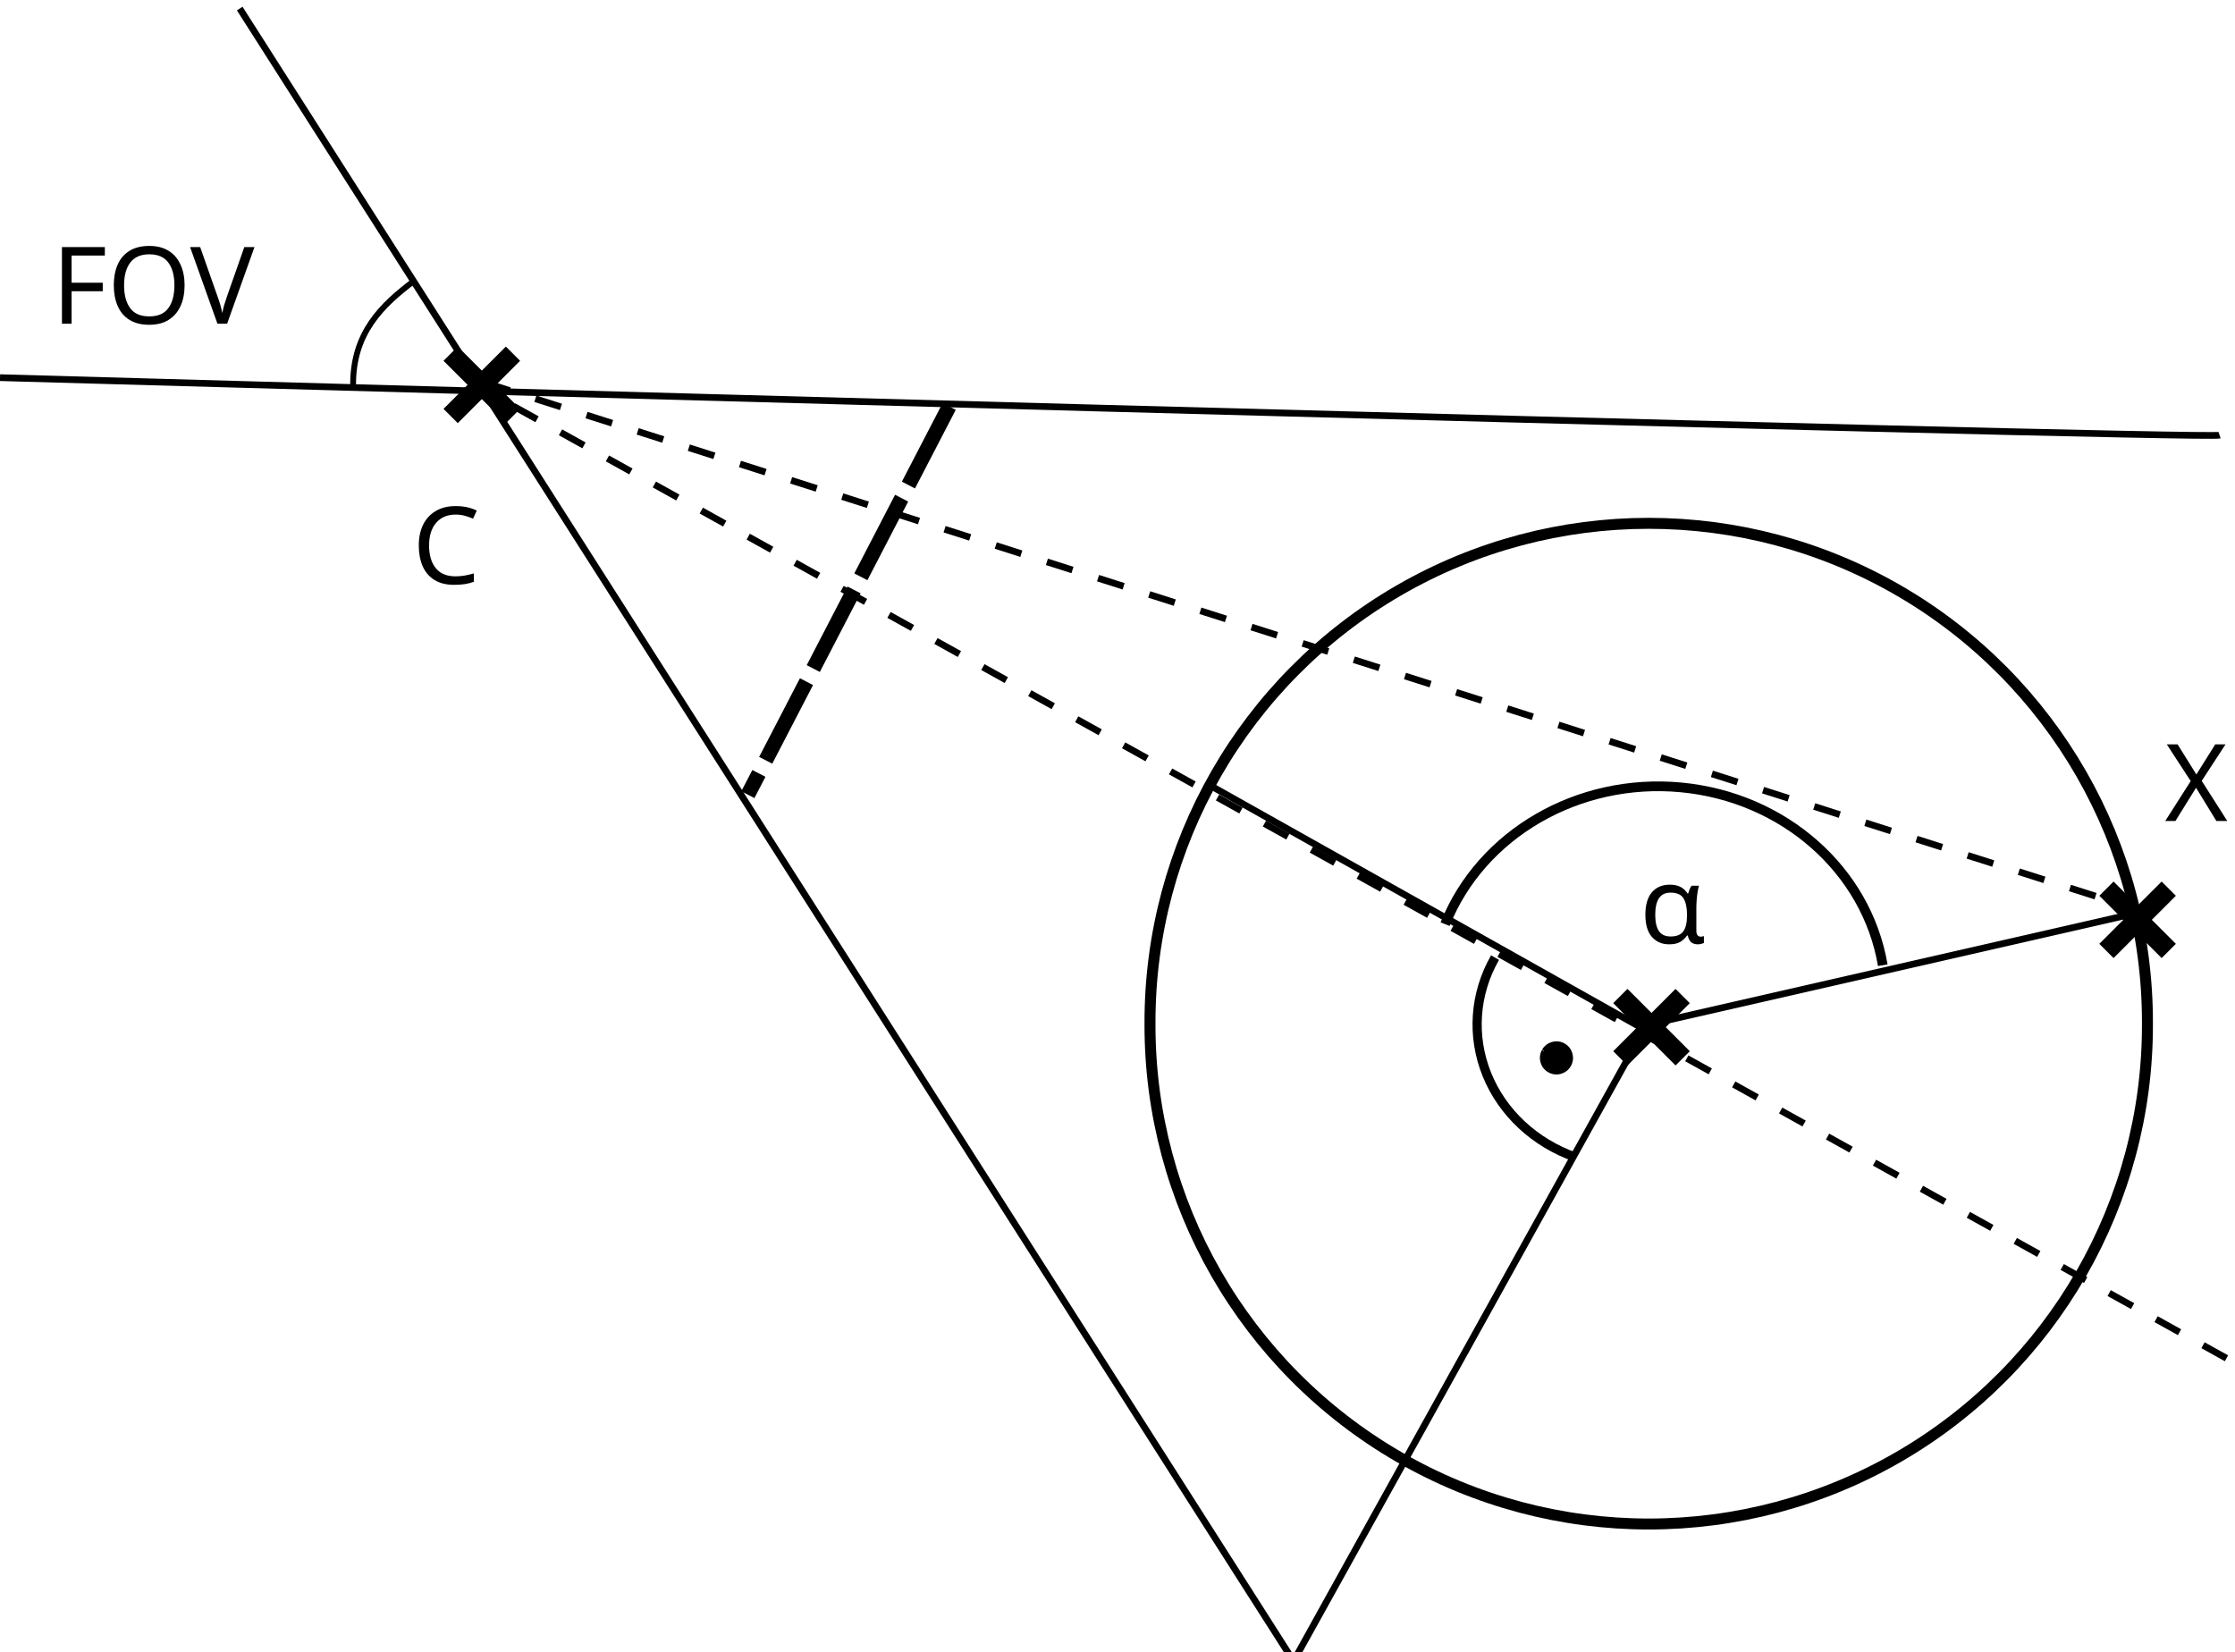
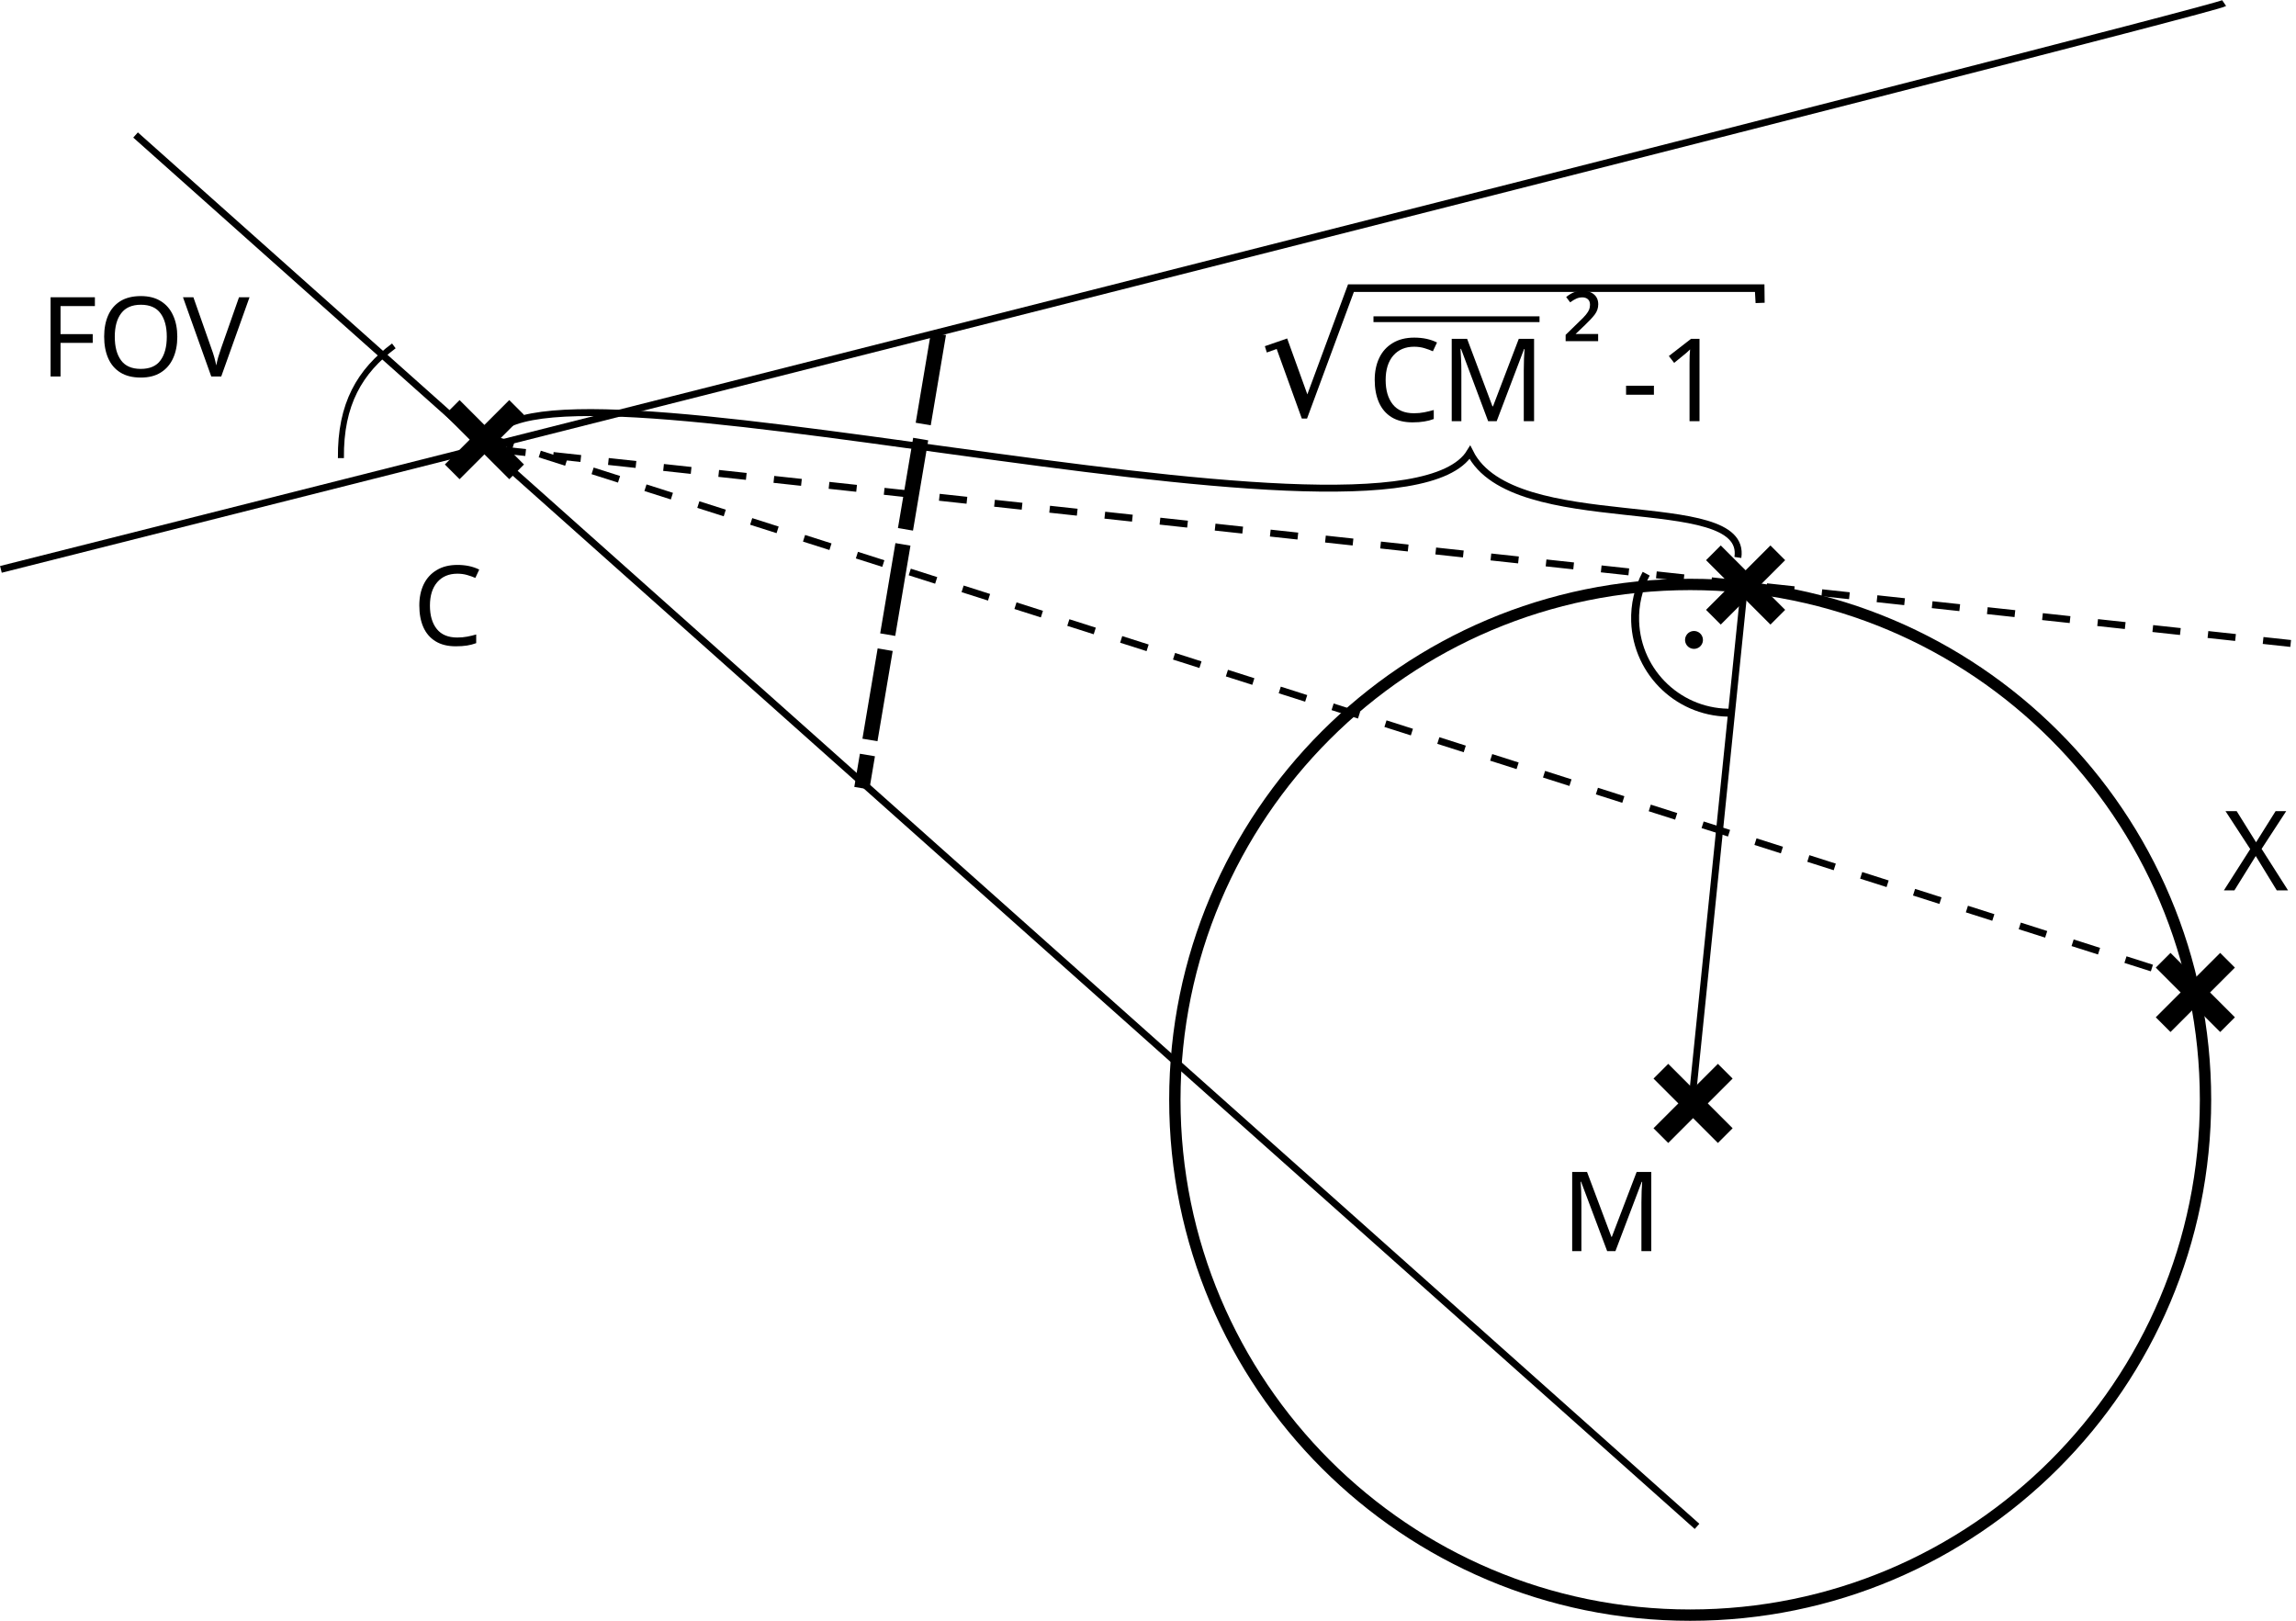
- <svg xmlns="http://www.w3.org/2000/svg" width="333.018" height="246.06" id="svg2" version="1.1">
+ <svg xmlns="http://www.w3.org/2000/svg" width="331.081" height="233.718" id="svg2" version="1.1">
  <defs id="defs4" />
-   <g id="layer1" transform="translate(-219.2812,-477.6587)">
-     <path style="fill:none;stroke:#000000;stroke-width:2;stroke-miterlimit:10;stroke-dasharray:none;stroke-dashoffset:0" id="path2985" d="m 542.452,613.956 a 90.914,90.914 0 1 1 -181.827,0 90.914,90.914 0 1 1 181.827,0 z" transform="matrix(0.8173753,0,0,0.8173753,95.8657,128.3645)" />
+   <g id="layer1" transform="translate(-221.2188,-471.611)">
+     <path style="fill:none;stroke:#000000;stroke-width:2;stroke-miterlimit:10;stroke-dasharray:none;stroke-dashoffset:0" id="path2985" d="m 542.452,613.956 c 0,50.21 -40.703,90.914 -90.914,90.914 -50.21,0 -90.914,-40.703 -90.914,-90.914 0,-50.21 40.703,-90.914 90.914,-90.914 50.21,0 90.914,40.703 90.914,90.914 z" transform="matrix(0.8173753,0,0,0.8173753,95.8657,128.3645)" />
    <g id="g3049" transform="translate(189.2857,6.571429)" style="stroke-width:3;stroke-miterlimit:4;stroke-dasharray:none">
      <path id="path3045" d="m 271.429,619.505 9.286,9.286" style="fill:none;stroke:#000000;stroke-width:3;stroke-linecap:butt;stroke-linejoin:miter;stroke-miterlimit:4;stroke-opacity:1;stroke-dasharray:none" />
      <path style="fill:none;stroke:#000000;stroke-width:3;stroke-linecap:butt;stroke-linejoin:miter;stroke-miterlimit:4;stroke-opacity:1;stroke-dasharray:none" d="m 280.714,619.505 -9.286,9.286" id="path3047" />
    </g>
    <g style="stroke-width:3;stroke-miterlimit:4;stroke-dasharray:none" transform="translate(15,-89.14286)" id="g3825">
      <path style="fill:none;stroke:#000000;stroke-width:3;stroke-linecap:butt;stroke-linejoin:miter;stroke-miterlimit:4;stroke-opacity:1;stroke-dasharray:none" d="m 271.429,619.505 9.286,9.286" id="path3827" />
      <path id="path3829" d="m 280.714,619.505 -9.286,9.286" style="fill:none;stroke:#000000;stroke-width:3;stroke-linecap:butt;stroke-linejoin:miter;stroke-miterlimit:4;stroke-opacity:1;stroke-dasharray:none" />
    </g>
    <text id="text3831" y="564.648" x="280.714" style="font-size:20px;font-style:normal;font-weight:normal;line-height:125%;letter-spacing:0px;word-spacing:0px;fill:#000000;fill-opacity:1;stroke:none;font-family:Sans" xml:space="preserve">
      <tspan y="564.648" x="280.714" id="tspan3835" style="font-size:16px">C</tspan>
    </text>
-     <path style="fill:none;stroke:#000000;stroke-width:1px;stroke-linecap:butt;stroke-linejoin:miter;stroke-opacity:1" d="M 417.143,733.219 255,478.934 m -35.714,55 c 0,0 328.571,9.286 330.714,8.571" id="path3839" />
-     <path style="fill:none;stroke:#000000;stroke-width:2.2;stroke-linecap:butt;stroke-linejoin:miter;stroke-miterlimit:4;stroke-opacity:1;stroke-dasharray:13.2, 2.2;stroke-dashoffset:0" d="m 360.714,538.219 -30,57.857" id="path3841" />
-     <path id="path3843" d="m 281.04,519.467 c -4.872,3.645 -9.232,7.838 -9.145,15.677" style="fill:none;stroke:#000000;stroke-width:0.866;stroke-linecap:butt;stroke-linejoin:miter;stroke-miterlimit:4;stroke-opacity:1;stroke-dasharray:none" />
+     <path style="fill:none;stroke:#000000;stroke-width:1px;stroke-linecap:butt;stroke-linejoin:miter;stroke-opacity:1" d="M 465.929,691.709 240.767,491.076 m -19.418,62.637 c 0,0 318.723,-80.382 320.591,-81.652" id="path3839" />
+     <path style="fill:none;stroke:#000000;stroke-width:2.2;stroke-linecap:butt;stroke-linejoin:miter;stroke-miterlimit:4;stroke-opacity:1;stroke-dasharray:13.2, 2.2;stroke-dashoffset:0" d="m 356.542,519.737 -11.049,65.528" id="path3841" />
+     <path id="path3843" d="m 278.009,521.487 c -4.872,3.645 -7.717,8.344 -7.63,16.182" style="fill:none;stroke:#000000;stroke-width:0.866;stroke-linecap:butt;stroke-linejoin:miter;stroke-miterlimit:4;stroke-opacity:1;stroke-dasharray:none" />
    <text xml:space="preserve" style="font-size:40px;font-style:normal;font-weight:normal;line-height:125%;letter-spacing:0px;word-spacing:0px;fill:#000000;fill-opacity:1;stroke:none;font-family:Sans" x="226.964" y="525.898" id="text3856">
      <tspan id="tspan3858" x="226.964" y="525.898" style="font-size:16px">FOV</tspan>
    </text>
    <path style="fill:none;stroke:#000000;stroke-width:1;stroke-linecap:butt;stroke-linejoin:miter;stroke-miterlimit:4;stroke-opacity:1;stroke-dasharray:4, 4;stroke-dashoffset:0" d="m 291.429,534.648 246.429,78.571" id="path3860" />
    <g style="stroke-width:3;stroke-miterlimit:4;stroke-dasharray:none" transform="translate(261.7143,-9.428571)" id="g3886">
      <path style="fill:none;stroke:#000000;stroke-width:3;stroke-linecap:butt;stroke-linejoin:miter;stroke-miterlimit:4;stroke-opacity:1;stroke-dasharray:none" d="m 271.429,619.505 9.286,9.286" id="path3888" />
      <path id="path3890" d="m 280.714,619.505 -9.286,9.286" style="fill:none;stroke:#000000;stroke-width:3;stroke-linecap:butt;stroke-linejoin:miter;stroke-miterlimit:4;stroke-opacity:1;stroke-dasharray:none" />
    </g>
-     <path id="path3106" d="M 551.028,680.058 292.543,536.381" style="fill:none;stroke:#000000;stroke-width:1;stroke-linecap:butt;stroke-linejoin:miter;stroke-miterlimit:4;stroke-opacity:1;stroke-dasharray:4, 4;stroke-dashoffset:0" />
-     <path style="fill:none;stroke:#000000;stroke-width:1px;stroke-linecap:butt;stroke-linejoin:miter;stroke-opacity:1" d="M 402.983,741.485 464.151,631.229" id="path3114" />
-     <path style="fill:none;stroke:#000000;stroke-width:1px;stroke-linecap:butt;stroke-linejoin:miter;stroke-opacity:1" d="M 399.996,594.929 463.567,630.643 538.567,613.5" id="path3116" />
-     <path style="fill:none;stroke:#000000;stroke-width:0.9;stroke-miterlimit:10;stroke-dasharray:none;stroke-dashoffset:0" id="path3118" d="m 362.046,141.901 a 21.071,19.643 0 0 1 40.553,3.806" transform="matrix(1.608127,0,0,1.608127,-147.6148,387.1728)" />
-     <path transform="matrix(1.077001,0,0,1.077001,50.88363,470.0864)" d="M 374.343,167.149 A 21.071,19.643 0 0 1 363.195,139.526" id="path3120" style="fill:none;stroke:#000000;stroke-width:1.271;stroke-miterlimit:10;stroke-dasharray:none;stroke-dashoffset:0" />
-     <path style="fill:#000000;stroke:#000000;stroke-width:1.369;stroke-miterlimit:10;stroke-dasharray:none;stroke-dashoffset:0" id="path3891" d="m -30.828,195.06 a 4.643,4.643 0 1 1 -0.054,0.098" transform="matrix(0.4633474,0,0,0.4633474,463.6092,543.8551)" />
-     <text xml:space="preserve" style="font-size:20px;font-style:normal;font-weight:normal;line-height:125%;letter-spacing:0px;word-spacing:0px;fill:#000000;fill-opacity:1;stroke:none;font-family:Sans" x="463.571" y="618.219" id="text3893">
-       <tspan style="font-size:16px" id="tspan3895" x="463.571" y="618.219">α</tspan>
-     </text>
+     <path id="path3106" d="M 551.533,564.396 292.543,536.381" style="fill:none;stroke:#000000;stroke-width:1;stroke-linecap:butt;stroke-linejoin:miter;stroke-miterlimit:4;stroke-opacity:1;stroke-dasharray:4, 4;stroke-dashoffset:0" />
    <text xml:space="preserve" style="font-size:20px;font-style:normal;font-weight:normal;line-height:125%;letter-spacing:0px;word-spacing:0px;fill:#000000;fill-opacity:1;stroke:none;font-family:Sans" x="541.839" y="600.003" id="text3897">
      <tspan style="font-size:16px" x="541.839" y="600.003" id="tspan3901">X</tspan>
    </text>
+     <g style="stroke-width:3;stroke-miterlimit:4;stroke-dasharray:none" transform="translate(196.8619,-68.17986)" id="g3010">
+       <path style="fill:none;stroke:#000000;stroke-width:3;stroke-linecap:butt;stroke-linejoin:miter;stroke-miterlimit:4;stroke-opacity:1;stroke-dasharray:none" d="m 271.429,619.505 9.286,9.286" id="path3012" />
+       <path id="path3014" d="m 280.714,619.505 -9.286,9.286" style="fill:none;stroke:#000000;stroke-width:3;stroke-linecap:butt;stroke-linejoin:miter;stroke-miterlimit:4;stroke-opacity:1;stroke-dasharray:none" />
+     </g>
+     <text id="text3028" y="652.026" x="446.379" style="font-size:20px;font-style:normal;font-weight:normal;line-height:125%;letter-spacing:0px;word-spacing:0px;fill:#000000;fill-opacity:1;stroke:none;font-family:Sans" xml:space="preserve">
+       <tspan id="tspan3030" y="652.026" x="446.379" style="font-size:16px">M</tspan>
+     </text>
+     <path style="fill:none;stroke:#000000;stroke-width:1px;stroke-linecap:butt;stroke-linejoin:miter;stroke-opacity:1" d="m 253.548,77.87 -7.576,74.246" id="path3048" transform="translate(219.2812,477.6587)" />
+     <path transform="matrix(1.42077,0,0,1.42077,162.7818,423.5585)" style="fill:none;stroke:#000000;stroke-width:0.806;stroke-miterlimit:10;stroke-dasharray:none;stroke-dashoffset:0" d="m 217.004,106.148 c -5.297,0.18 -9.737,-3.968 -9.917,-9.265 -0.057,-1.682 0.329,-3.35 1.12,-4.836" id="path3050" />
+     <path style="fill:#000000;stroke:none" id="path3821" d="m 63.408,156.843 c 0.597,-1.104 1.976,-1.516 3.08,-0.919 1.104,0.597 1.516,1.976 0.919,3.08 -0.597,1.104 -1.976,1.516 -3.08,0.919 -1.099,-0.594 -1.513,-1.964 -0.925,-3.068" transform="matrix(0.5679623,0,0,0.5679623,428.3433,474.1915)" />
+     <g id="g3830" transform="translate(-58.58885,-12.62691)">
+       <g id="text3032" style="font-size:40px;font-style:normal;font-weight:normal;line-height:125%;letter-spacing:0px;word-spacing:0px;fill:#000000;fill-opacity:1;stroke:none;font-family:Sans" transform="matrix(0.8316579,0,0,0.8316579,245.4725,494.9103)">
+         <path id="path3824" style="font-size:28px" d="m 275.017,36.473 72.2,0 0.036,3.185 -1.571,0.06 -0.107,-1.933 -69.546,0 -8.121,21.957 -0.902,0 -4.361,-12.072 -1.709,0.615 -0.342,-1.094 3.869,-1.34 3.5,9.693 7.055,-19.072" />
+       </g>
+       <text id="text3038" y="544.969" x="477.022" style="font-size:33.266px;font-style:normal;font-weight:normal;line-height:125%;letter-spacing:0px;word-spacing:0px;fill:#000000;fill-opacity:1;stroke:none;font-family:Sans" xml:space="preserve">
+         <tspan style="font-size:16.633px" y="544.969" x="477.022" id="tspan3040">CM</tspan>
+       </text>
+       <text id="text3042" y="540.349" x="505.165" style="font-size:33.266px;font-style:normal;font-weight:normal;line-height:125%;letter-spacing:0px;word-spacing:0px;fill:#000000;fill-opacity:1;stroke:none;font-family:Sans" xml:space="preserve">
+         <tspan style="font-size:16.633px" y="540.349" x="505.165" id="tspan3044">²</tspan>
+       </text>
+       <path id="path3046" d="m 477.862,530.268 23.943,0" style="fill:none;stroke:#000000;stroke-width:0.832px;stroke-linecap:butt;stroke-linejoin:miter;stroke-opacity:1" />
+       <text xml:space="preserve" style="font-size:33.266px;font-style:normal;font-weight:normal;line-height:125%;letter-spacing:0px;word-spacing:0px;fill:#000000;fill-opacity:1;stroke:none;font-family:Sans" x="513.615" y="544.969" id="text3826">
+         <tspan id="tspan3828" x="513.615" y="544.969" style="font-size:16.633px">-1</tspan>
+       </text>
+     </g>
+     <path style="fill:none;stroke:#000000;stroke-width:1px;stroke-linecap:butt;stroke-linejoin:miter;stroke-opacity:1" d="m 72.731,58.172 c 1.107,-17.069 130.132,18.975 141.169,1.01 6.203,12.427 40.145,5.171 38.638,15.152" id="path3842" transform="translate(219.2812,477.6587)" />
  </g>
</svg>
